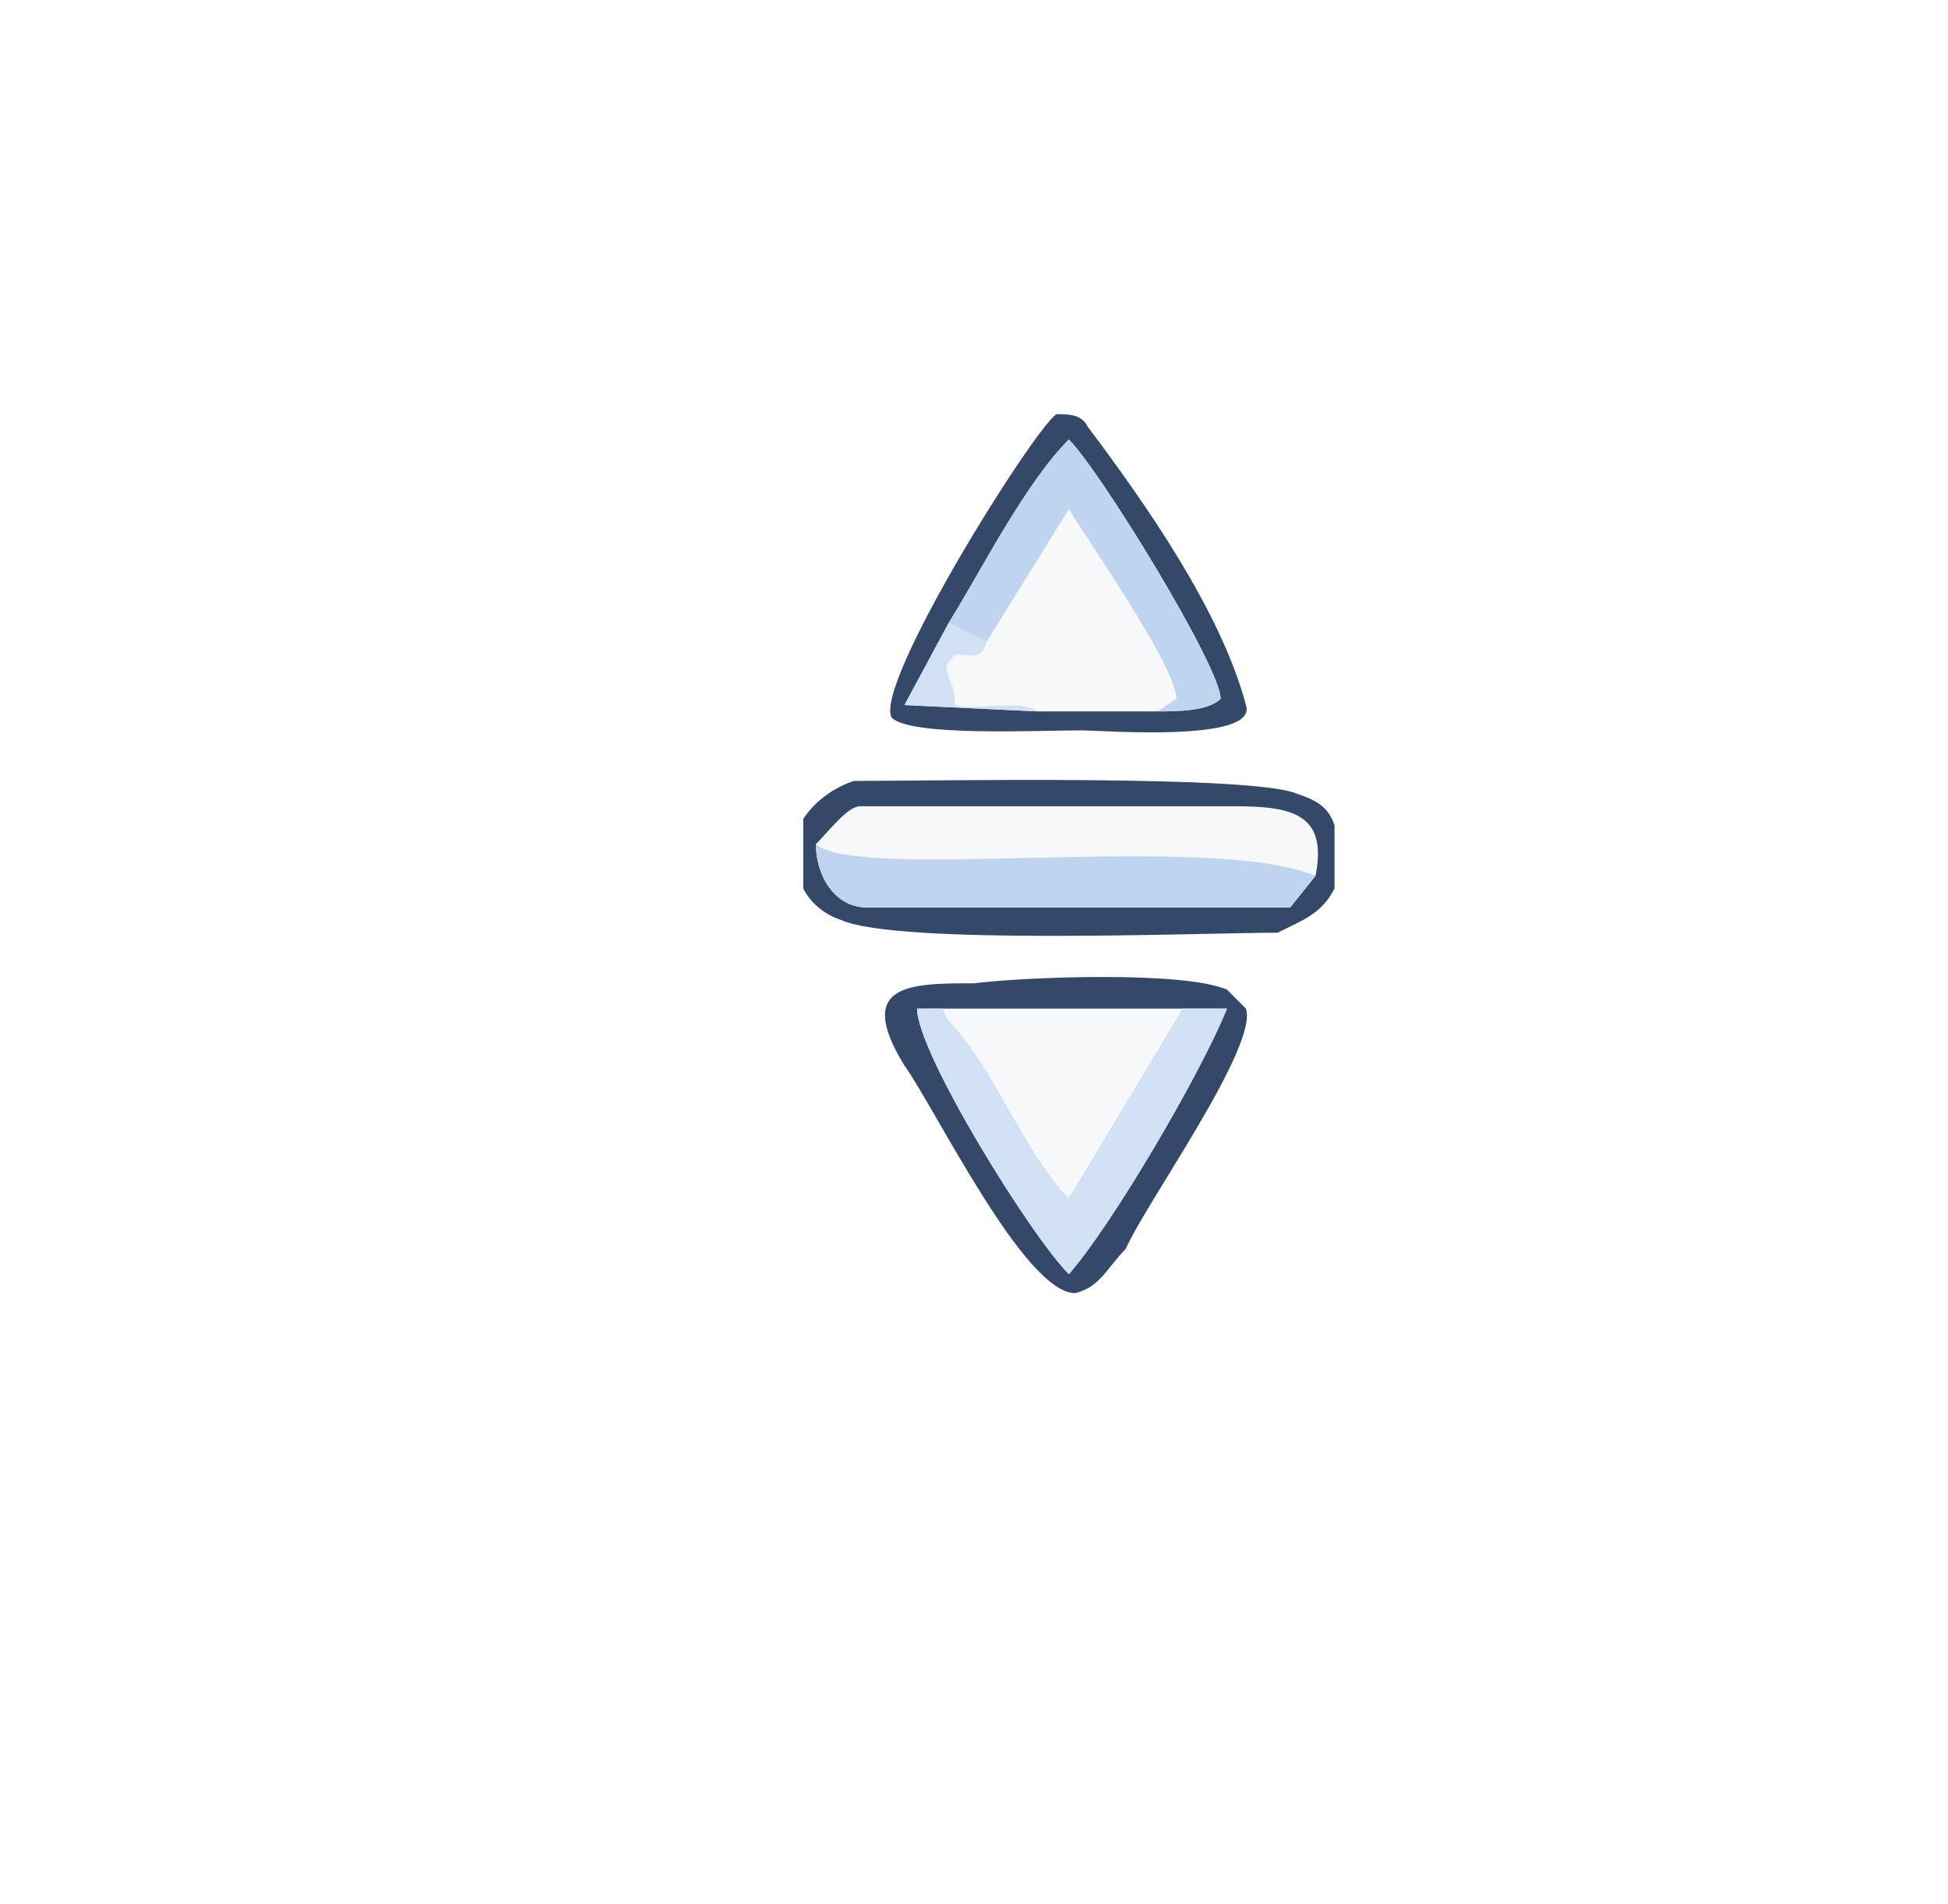
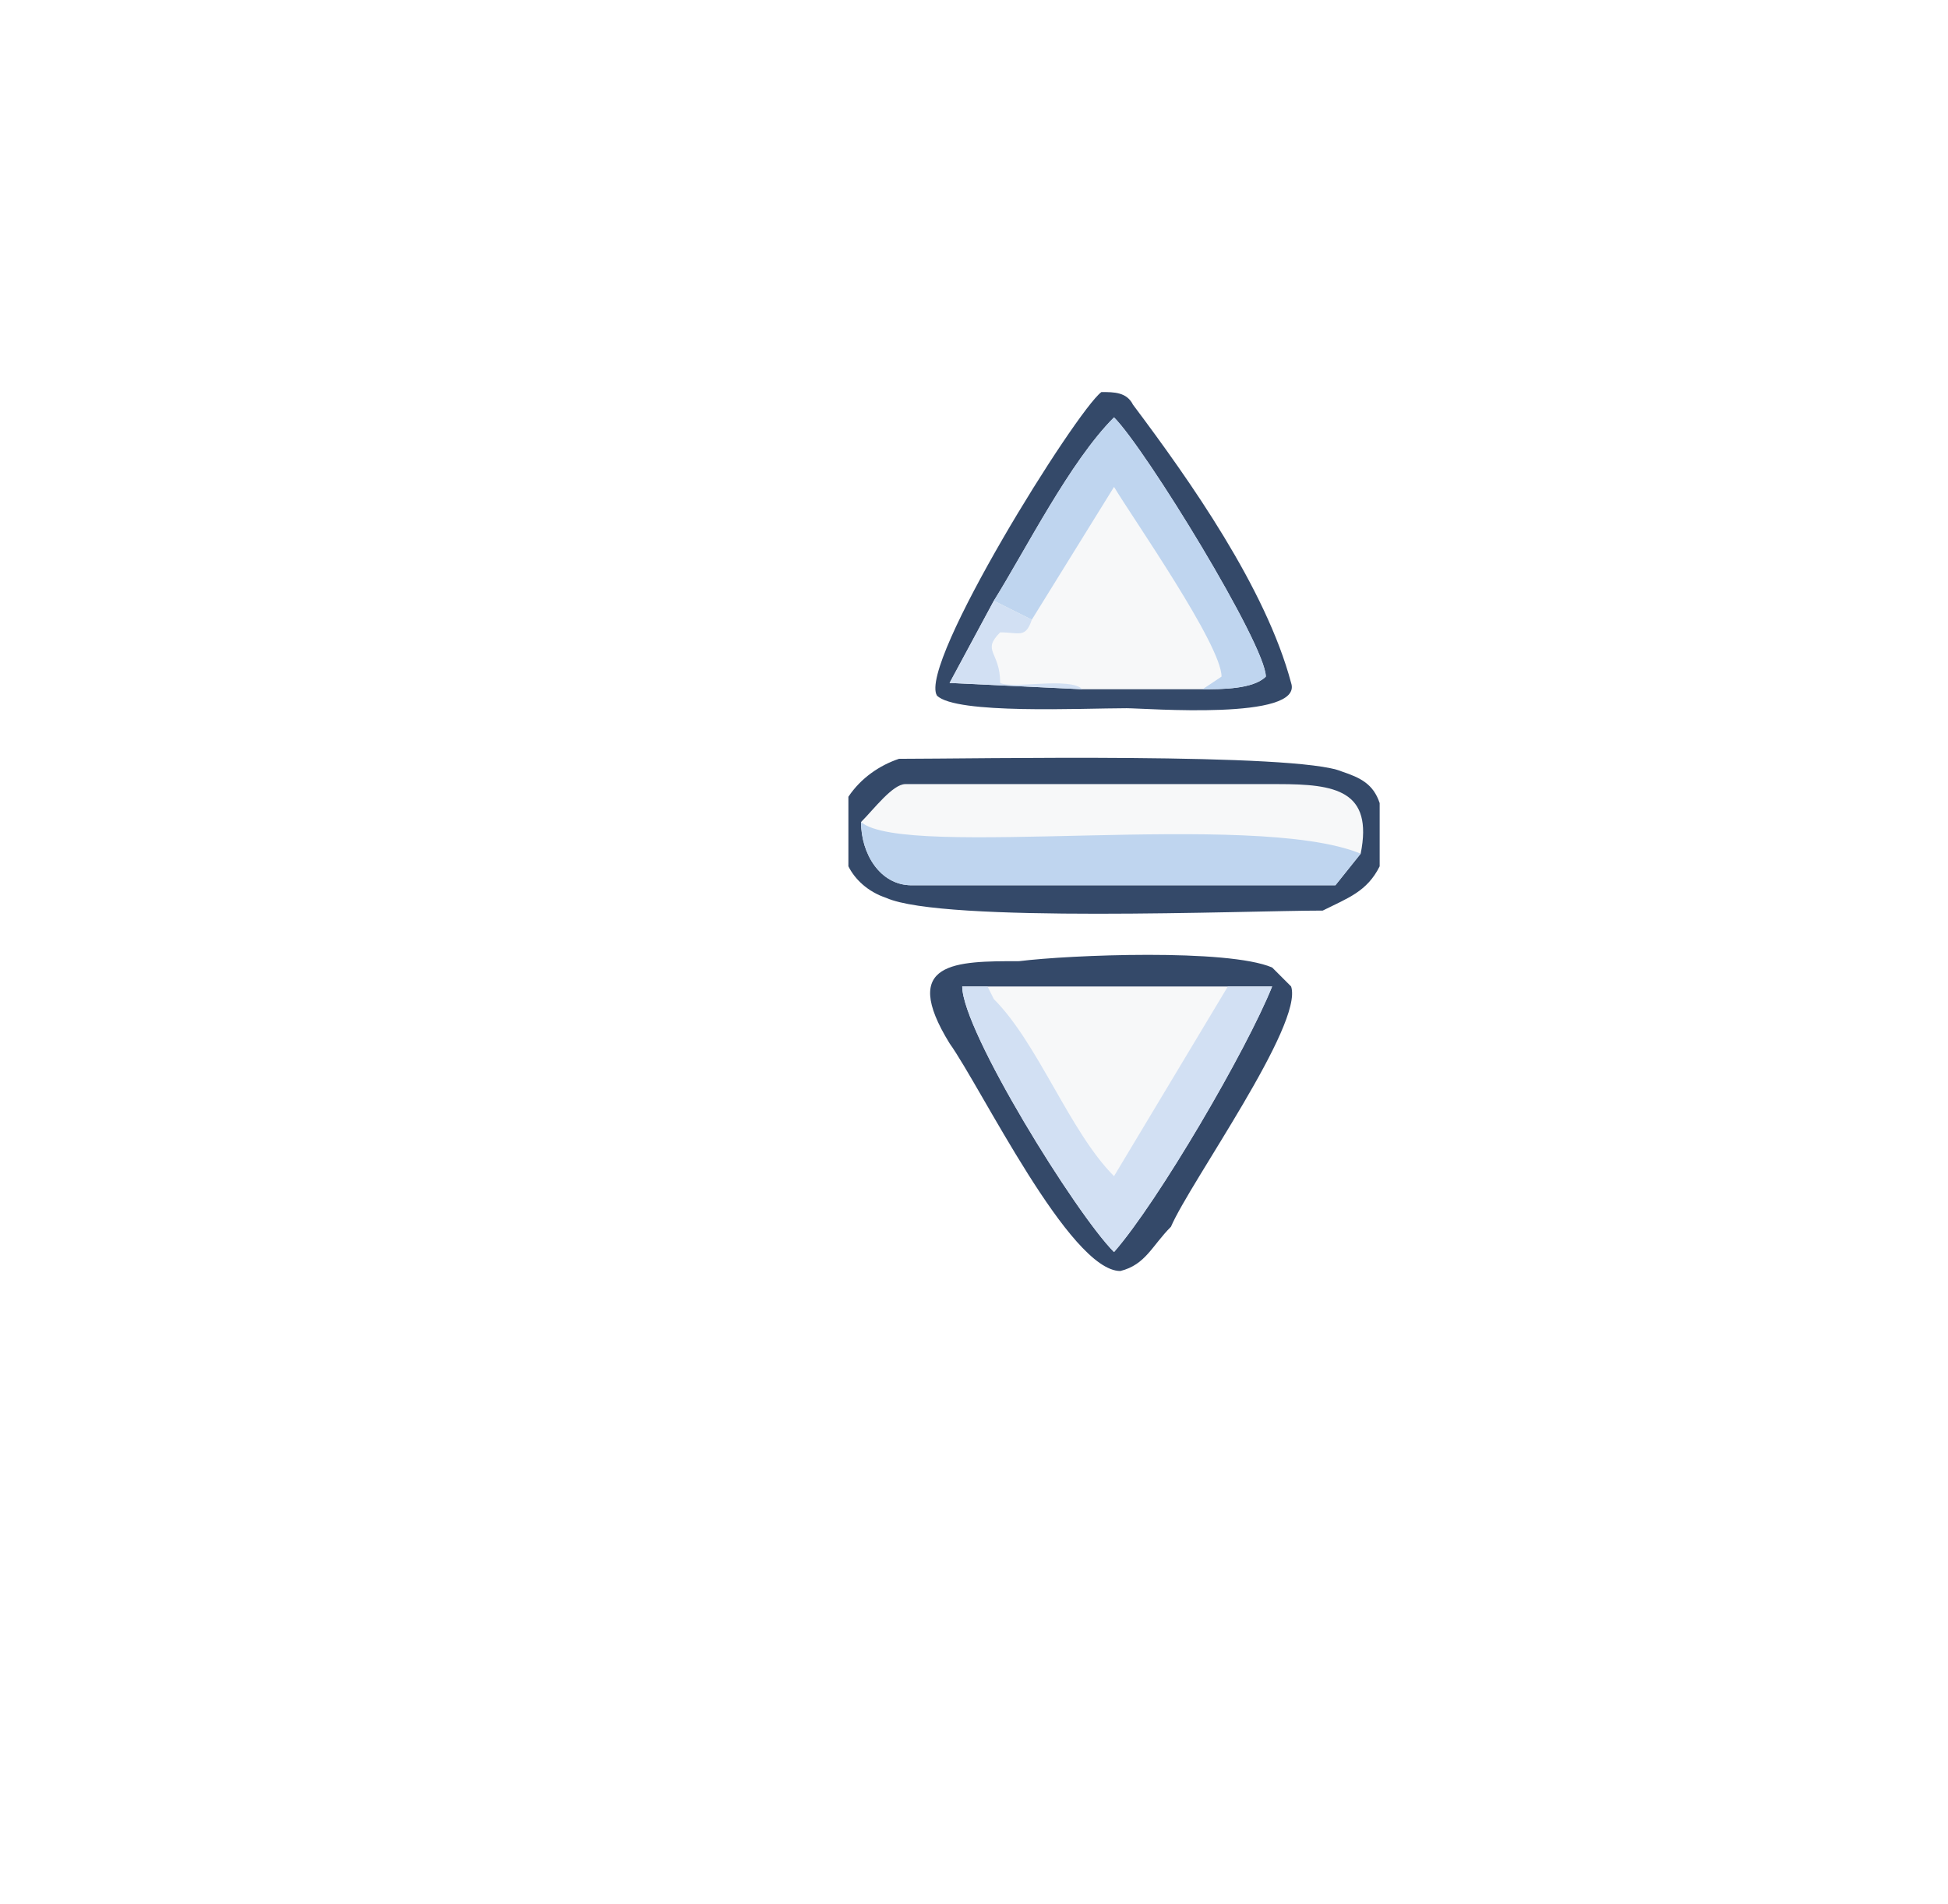
<svg xmlns="http://www.w3.org/2000/svg" width="44" height="43" viewBox="0 0 44 43">
  <defs>
    <clipPath id="clip_sgtcool_09">
      <rect x="0" y="0" width="44" height="43" />
    </clipPath>
  </defs>
  <g clip-path="url(#clip_sgtcool_09)">
-     <svg x="0" y="0" width="44" height="43" viewBox="0 576 308 288" preserveAspectRatio="xMidYMid meet" style="overflow:hidden">
-       <path fill="#344969" d="M461 374a63 63 0 1 1 14 125 63 63 0 0 1-14-125Zm9 104a42 42 0 1 0-3-84 42 42 0 0 0 3 84Z" data-index="0" style="opacity:1" />
-       <path fill="#344969" d="M464 377a59 59 0 1 1 8 118 59 59 0 0 1-8-118Zm6 101a42 42 0 1 0-3-84 42 42 0 0 0 3 84Z" data-index="1" style="opacity:1" />
-       <defs>
-         <linearGradient id="a" x1="427.5" x2="481.4" y1="391.8" y2="494.3" gradientUnits="userSpaceOnUse">
-           <stop offset="0" stop-color="#6CA4EC" />
-           <stop offset="1" stop-color="#C0DCF7" />
-         </linearGradient>
-       </defs>
-       <path fill="url(#a)" d="M518 468a59 59 0 1 1-54-91l-3 6c3 7 3 7 9 7a46 46 0 1 0 37 71c9 0 7 3 11 7Z" data-index="2" style="opacity:1" />
-       <defs>
-         <linearGradient id="b" x1="479.5" x2="504" y1="452.9" y2="387.7" gradientUnits="userSpaceOnUse">
-           <stop offset="0" stop-color="#CFE5FA" />
-           <stop offset="1" stop-color="#FFFFFE" />
-         </linearGradient>
-       </defs>
-       <path fill="url(#b)" d="M464 377a59 59 0 0 1 54 91c-4-4-2-7-11-7a46 46 0 0 0-37-71c-6 0-6 0-9-7l3-6Z" data-index="3" style="opacity:1" />
-       <path fill="#344969" d="M1066 104c3 0 6 0 9 2 9 8 3 33 5 45 1-10 5-51 24-32 5 5-2 32-4 38 2-5 5-13 9-18 5-6 17-2 16 6-2 16-11 27-13 43-3 30-11 49-44 48-31-3-33-17-47-41l-12-16c-5-9 1-16 10-16 8 0 16 10 21 16l-1-14c-2-9-9-35-7-43 1-3 3-5 6-6 15-6 18 25 21 36-1-9-2-30 0-39 1-5 3-7 7-9Z" data-index="4" style="opacity:1" />
-       <path fill="#F7F8F9" d="M1017 184c-3-4-9-11-3-17l5-1c9 1 15 17 23 16l2-4c1-13-14-51-6-58 1-1 2-2 4-1 11 3 10 37 17 42 7-6-5-52 11-54 13 3 2 44 9 54 3-3 7-23 8-30 2-10 12-22 15-5 2 8-9 38-5 43 8-3 8-31 21-29 9 5-6 30-8 38l-4 26v1c-4 23-23 31-45 27-19-3-25-17-33-32l-11-16Z" data-index="5" />
-       <path fill="#BFD5EF" d="M1017 184h1c17 7 17 38 47 41 8 0 15 0 22-3 10-4 11-14 19-18v1c-4 23-23 31-45 27-19-3-25-17-33-32l-11-16Z" data-index="6" style="opacity:1" />
-       <path fill="#344969" d="M165 379c10 0 11 1 18 7 12-2 14 0 21 8 5 0 9 0 12 3 4 3 6 10 6 15 0 14 0 31-3 45l-6 16c-2 4 0 11-4 14-6 6-25 6-34 7l-15-2c-18-3-13-7-19-19-4-6-12-11-16-17-11-20-10-37 9-50 0-20 3-29 25-23l6-4Z" data-index="7" />
-       <path fill="#F7F8F9" d="M161 390c-1-8 9-9 14-5 6 5 6 11 7 18l3-2c1-2 0-4-1-7l1-4c2-1 3-2 5-1 11 2 12 11 12 19l3-1v-7c1-1 1-2 3-2 12-1 11 20 11 28l-1 18c-1 9-5 17-7 25-2 7-2 17-10 19-17 4-37 4-53-3-6-26-22-23-25-46-3-9 0-17 5-24l7-5c0 4-1 15 1 17h2c2-13-3-27 3-38 2-5 9-6 13-3s5 9 5 14h2l1-1-1-9Z" data-index="8" />
-       <path fill="#BFD5EF" d="M123 439c7 5 9 15 18 19 8 4 10 13 13 20 11 4 20 5 31 4 16-2 17-4 21-18l12-20c-1 9-5 17-7 25-2 7-2 17-10 19-17 4-37 4-53-3-6-26-22-23-25-46Z" data-index="9" />
-       <path fill="#D2E0F3" d="M135 410c0 4-1 15 1 17h2c1 5-2 6-6 9-1-6-2-18-4-21l7-5Z" data-index="10" />
-       <path fill="#D2E0F3" d="M161 390c5 4 8 13-1 13l-1-1v-2h2l1-1-1-9Z" data-index="11" />
-       <path fill="#D2E0F3" d="M205 400c3 3 6 5 3 10l-4 1c-2-1-1-1-2-3l3-1v-7Z" data-index="12" />
-       <path fill="#D2E0F3" d="M184 394c5 3 7 9 0 11h-1l-1-2 3-2c1-2 0-4-1-7Z" data-index="13" />
-       <path fill="#344969" d="M752 382c13-3 18-3 22 12l9 3c12-8 18-1 24 9l-5 9 3 10c10 1 12 1 13 12 1 17-8 10-14 16v1c4 4 6 8 2 12 3 7-5 16-12 17-5 1-7-2-11-4l-9 4-1 4c-4 12-14 9-23 6l-3-10-8-4-3 2c-10 6-17-3-21-11l5-10-4-8c-6-2-11-4-13-11-2-11 4-14 13-16l4-10-6-9c8-10 12-17 24-9l9-3 5-12Zm12 83a27 27 0 1 0-6-54 27 27 0 0 0 6 54Z" data-index="14" />
-       <path fill="#D2E0F3" d="M804 454c4 4 6 8 2 12-2-1-3-4-4-6l2-6Z" data-index="15" />
-       <defs>
-         <linearGradient id="c" x1="763.3" x2="758" y1="489.9" y2="385.5" gradientUnits="userSpaceOnUse">
-           <stop offset="0" stop-color="#5E9AE5" />
-           <stop offset="1" stop-color="#A2CDF5" />
-         </linearGradient>
-       </defs>
-       <path fill="url(#c)" d="M755 385c12-1 13-1 16 11l12 5 10-5 10 10-6 10 5 12 12 3v14l-11 3-6 12 6 10c-2 4-6 7-10 10l-10-5-12 5c-1 5-1 8-4 11h-13l-3-11-12-5-11 5-9-10 5-10-4-11-12-4v-14l11-3 5-12-6-10 10-10 10 6c4-3 9-4 13-6 1-5 1-7 4-11Zm9 80a27 27 0 1 0-6-54 27 27 0 0 0 6 54Z" data-index="16" style="opacity:1" />
-       <path fill="#344969" d="M758 411a27 27 0 1 1 5 54 27 27 0 0 1-5-54Zm8 49a23 23 0 1 0-10-45 23 23 0 0 0 10 45Z" data-index="17" />
-       <path fill="#344969" d="M753 105c22-1 11 27 15 35 6 3 8-6 17 8 10-5 13-3 19 7l7-2c9-1 10 10 10 16 1 37 0 65-44 67l-4-1c-27-2-37-25-47-46-4-6-10-15-9-22 0-3 1-6 3-7 3-2 6-3 9-2 7 1 12 9 16 15-2-16-2-44 0-60 1-4 4-6 8-8Z" data-index="18" />
-       <path fill="#F7F8F9" d="M722 176c-2-5-3-12 2-15 9-4 18 18 23 19 5-7-6-68 7-72 16 0 5 42 11 53 4-2-2-17 10-19 9 3 4 20 9 23 3-3-1-17 9-16 8 0 6 16 9 21 2-5 4-16 10-15 10 8 5 30 6 41-3 31-29 43-56 34-17-6-33-39-40-54Z" data-index="19" />
-       <path fill="#BFD5EF" d="M722 176c3 1 5 3 6 5 7 9 11 19 17 27 16 19 50 24 64 1 2-4 5-10 9-13-3 31-29 43-56 34-17-6-33-39-40-54Z" data-index="20" />
-       <path fill="#344969" d="m1124 637 5 1 2 2c-5 16-14 58-24 71-7 3-11-15-12-19l-44 44c5 1 21 6 20 12-5 5-20 9-27 11l-39 13c-3 1-5 1-7-1v-7c2-8 20-64 24-66h1c5 2 9 14 11 19 15-14 28-29 44-43-5-2-20-5-20-11l5-5c20-8 41-14 61-21Z" data-index="21" style="opacity:1" />
-       <path fill="#F7F8F9" d="m1059 662 55-17c3-1 10-4 13-3v2c-5 19-14 46-21 65-4-6-7-16-10-23-15 14-37 35-51 51l23 10-52 18c-4 1-11 4-15 4l8-26 14-42 9 23c17-17 35-34 51-52-8-3-15-5-24-10Z" data-index="22" />
-       <path fill="#BFD5EF" d="m1011 759 12-12 22-22 70-71c3-3 8-8 12-10-5 19-14 46-21 65-4-6-7-16-10-23-15 14-37 35-51 51l23 10-52 18-5-6Z" data-index="23" style="opacity:1" />
-       <path fill="#D2E0F3" d="m1001 769 10-10 5 6c-4 1-11 4-15 4Z" data-index="24" />
-       <path fill="#344969" d="M700 638h6c11 2 55 15 67 24v2c-4 5-13 8-19 10l43 44c2-5 6-21 13-19l3 6c3 10 22 60 19 67-7 1-60-17-69-22-2-1-3-2-3-4 2-4 14-8 19-10l-43-44c-2 5-6 17-11 20-6-2-12-27-14-33-4-13-11-28-11-41Z" data-index="25" />
-       <path fill="#F7F8F9" d="m725 709-15-45-7-22 1-1 2 1 34 10 30 11c-7 4-14 6-22 9 16 18 34 34 51 52 3-8 5-16 9-23 2 6 22 65 21 68h-2l-24-8-41-14 24-10-52-52-9 24Z" data-index="26" />
-       <path fill="#BFD5EF" d="m725 709-15-45-7-22 1-1 2 1c0 2 1 3 3 4 11 13 24 25 36 37l55 56c5 6 24 24 27 30l-24-8-41-14 24-10-52-52-9 24Z" data-index="27" />
-       <path fill="#344969" d="m154 136 2 1c7 3 33 30 40 36 6 5 34 32 37 37l-1 1c-6 3-23 3-30 3 4 11 12 25 15 37-3 4-14 9-20 8-5-3-15-29-18-36-4 4-17 20-24 21l-2-2v-39c0-13-2-56 1-67Z" data-index="28" />
-       <path fill="#F7F8F9" d="m156 145 1-3 72 68c-9 0-24-1-33 1 5 12 14 28 17 39l-8 4-7 3c-6-12-11-26-18-38-8 5-17 15-24 21v-95Z" data-index="29" />
-       <defs>
-         <linearGradient id="d" x1="190" x2="147.8" y1="193.5" y2="224.5" gradientUnits="userSpaceOnUse">
-           <stop offset="0" stop-color="#CDDEF0" />
-           <stop offset="1" stop-color="#FAFCFE" />
-         </linearGradient>
-       </defs>
-       <path fill="url(#d)" d="M156 145c7 10 14 28 19 39l30 70-7 3c-6-12-11-26-18-38-8 5-17 15-24 21v-95Z" data-index="30" />
-       <path fill="#344969" d="M457 95c9-1 22-2 29 3 4 3 5 8 2 11-4 4-7 4-12 4l1 41v73c5 0 10 2 12 7l-1 6c-2 3-5 4-9 5-7 1-41 4-30-13 3-4 7-5 11-5V113l-8-1c-10-8-4-15 5-17Z" data-index="31" />
-       <path fill="#F7F8F9" d="M464 113h9v114h-7c-1 0-3 0-2-1 0-11-2-109 0-113Z" data-index="32" />
-       <path fill="#BFD5EF" d="m453 109-2-6c2-6 11-5 16-5 4 0 19 0 18 8-1 2-4 3-6 3h-26Z" data-index="33" />
-       <path fill="#7CB2F2" d="M453 109c6-4 21-4 26 0h-26Z" data-index="34" />
-       <path fill="#7CB2F2" d="M460 231c6-1 23-2 26 5-1 4-4 5-8 6-7 0-23 1-27-4-1-6 5-7 9-7Z" data-index="35" />
-       <path fill="#344969" d="M463 661h6c3 0 6 2 8 4 3 5 3 71 1 78-1 3-4 5-7 6-7 1-15-1-15-9l-1-26c1-15-1-33 1-47l7-6Z" data-index="36" />
-       <path fill="#BFD5EF" d="M475 741c-1 2-3 3-6 4h-6c-2-1-3-3-3-5-2-6-2-69 0-72s6-3 9-4c2 1 6 3 6 6 2 19 2 53 0 71Z" data-index="37" />
-       <path fill="#F7F8F9" d="M469 664c2 1 6 3 6 6 2 19 2 53 0 71l-7-3c-1-9-2-68 1-74Z" data-index="38" />
-       <path fill="#344969" d="M135 693c12 0 63-1 70 2 3 1 5 2 6 5v10c-2 4-5 5-9 7-12 0-60 2-69-2-3-1-5-3-6-5v-11c2-3 5-5 8-6Z" data-index="39" />
-       <path fill="#F7F8F9" d="M129 703c2-2 5-6 7-6h59c9 0 15 1 13 11l-4 5h-67c-5 0-8-5-8-10Z" data-index="40" />
-       <path fill="#BFD5EF" d="M129 703c7 6 62-2 79 5l-4 5h-67c-5 0-8-5-8-10Z" data-index="41" />
-       <path fill="#344969" d="M154 725c8-1 33-2 40 1l3 3c2 6-16 31-19 38-3 3-4 6-8 7-8 0-22-29-27-36-8-13 1-13 11-13Z" data-index="42" />
-       <path fill="#F7F8F9" d="M149 729h45c-4 10-18 34-25 42-6-6-24-35-24-42h4Z" data-index="43" />
-       <path fill="#D2E0F3" d="M187 729h7c-4 10-18 34-25 42-6-6-24-35-24-42h4l1 2c7 7 12 21 19 28l18-30Z" data-index="44" />
-       <path fill="#344969" d="M439 676c3 0 7 0 8 4 2 14 1 33 0 48-2 14-21-3-27-6s-22-11-22-17c3-8 34-24 41-29Z" data-index="45" />
-       <path fill="#F7F8F9" d="M407 700c6-4 30-19 34-20l2 1v48h-5l-21-13-15-10c1-4 2-4 5-6Z" data-index="46" />
-       <path fill="#BFD5EF" d="m407 700 8 4-1 1c9 8 20 12 27 18h2v6h-5l-21-13-15-10c1-4 2-4 5-6Z" data-index="47" />
-       <path fill="#D2E0F3" d="m407 700 8 4-1 1c-5-1-8 0-12 1 1-4 2-4 5-6Z" data-index="48" />
-       <path fill="#D2E0F3" d="M441 723h2v6h-5l3-6Z" data-index="49" />
-       <path fill="#BFD5EF" d="M407 700c6-4 30-19 34-20l2 1v6c-7 2-23 12-28 17l-8-4Z" data-index="50" />
-       <path fill="#344969" d="M491 676c9 1 30 16 39 21 15 10-3 18-11 22-5 4-23 17-29 14-5-7-3-42-2-52 0-2 2-4 3-5Z" data-index="51" />
-       <path fill="#F7F8F9" d="M492 679c7 4 36 20 40 26-2 5-30 20-36 24h-4l-1-5v-32l1-13Z" data-index="52" />
-       <path fill="#BFD5EF" d="M492 679c7 4 36 20 40 26-2 5-30 20-36 24h-4l-1-5 32-19c-5-3-27-17-31-18l-1 5 1-13Z" data-index="53" />
-       <path fill="#344969" d="M167 635c2 0 4 0 5 2 9 12 21 29 25 44 2 6-23 4-26 4-7 0-27 1-30-2-3-5 22-45 26-48Z" data-index="54" />
-       <path fill="#F7F8F9" d="M150 668c5-8 12-22 19-29 5 5 24 36 24 41-2 2-7 2-10 2h-19l-21-1 7-13Z" data-index="55" />
-       <path fill="#BFD5EF" d="M150 668c5-8 12-22 19-29 5 5 24 36 24 41-2 2-7 2-10 2l3-2c0-5-14-25-17-30l-13 21-6-3Z" data-index="56" />
-       <path fill="#D2E0F3" d="m150 668 6 3c-1 3-2 2-5 2-3 3 0 3 0 8 2 1 11-1 13 1l-21-1 7-13Z" data-index="57" />
-       <path fill="#344969" d="M818 368c5 3 18 18 16 24l-6 1c-4 0 1 13-3 16-2 2-2 2-5 2-12 0-9-8-8-18l-8-1c-3-5 12-21 14-24Z" data-index="59" />
-       <path fill="#BFD5EF" d="m819 374 12 15h-8v15c-1 3-2 3-4 4l-3-1c-2-5-1-12-1-18h-8l12-15Z" data-index="60" />
-       <path fill="#344969" d="M1065 370c14 1 7 22 9 33 1 6 0 15-5 20-6 0-7-1-10-5v-26c0-8-2-17 6-22Z" data-index="61" />
-       <path fill="#F7F8F9" d="M1065 374c2 0 5 1 5 4 0 9 2 35-2 42-2-1-5-2-5-5v-37l2-4Z" data-index="62" />
-       <path fill="#344969" d="M1024 424h9c7 1 24-2 24 7l-2 7c-4 3-13 2-18 2-8-1-47 3-27-15l14-1Z" data-index="63" />
-       <path fill="#F7F8F9" d="M1010 428h27c5 0 13-1 16 4l-1 4h-21c-6 0-18 2-22-3l1-5Z" data-index="64" />
-       <path fill="#344969" d="M1065 442h1c2 0 4 0 6 2 3 5 3 39 1 45 0 3-4 5-6 6-10-3-9-12-8-20 0-11-3-26 6-33Z" data-index="65" />
-       <path fill="#F7F8F9" d="m1065 446 3 1c4 3 2 34 2 41l-2 3c-6-2-6-4-6-10l1-32 2-3Z" data-index="66" />
-       <path fill="#344969" d="M1105 424c10 0 34 2 17 15l-24 1c-5 0-23 1-23-7 0-11 14-8 21-8l9-1Z" data-index="67" />
-       <path fill="#F7F8F9" d="M1111 428c5 0 10 0 13 4-1 6-27 4-32 4-4 0-13 1-13-5 4-4 25-3 32-3Z" data-index="68" />
+     <svg x="1.02" y="-0.5" width="44" height="43" viewBox="0 576 308 288" preserveAspectRatio="xMidYMid meet" style="overflow:hidden">
+       <g transform="translate(0 0)" data-sgt-offset="1">
+         <path fill="#344969" d="M461 374a63 63 0 1 1 14 125 63 63 0 0 1-14-125Zm9 104a42 42 0 1 0-3-84 42 42 0 0 0 3 84Z" data-index="0" style="opacity:1" />
+         <path fill="#344969" d="M464 377a59 59 0 1 1 8 118 59 59 0 0 1-8-118Zm6 101a42 42 0 1 0-3-84 42 42 0 0 0 3 84Z" data-index="1" style="opacity:1" />
+         <defs>
+           <linearGradient id="a" x1="427.5" x2="481.4" y1="391.8" y2="494.3" gradientUnits="userSpaceOnUse">
+             <stop offset="0" stop-color="#6CA4EC" />
+             <stop offset="1" stop-color="#C0DCF7" />
+           </linearGradient>
+         </defs>
+         <path fill="url(#a)" d="M518 468a59 59 0 1 1-54-91l-3 6c3 7 3 7 9 7a46 46 0 1 0 37 71c9 0 7 3 11 7Z" data-index="2" style="opacity:1" />
+         <defs>
+           <linearGradient id="b" x1="479.5" x2="504" y1="452.9" y2="387.7" gradientUnits="userSpaceOnUse">
+             <stop offset="0" stop-color="#CFE5FA" />
+             <stop offset="1" stop-color="#FFFFFE" />
+           </linearGradient>
+         </defs>
+         <path fill="url(#b)" d="M464 377a59 59 0 0 1 54 91c-4-4-2-7-11-7a46 46 0 0 0-37-71c-6 0-6 0-9-7l3-6Z" data-index="3" style="opacity:1" />
+         <path fill="#344969" d="M1066 104c3 0 6 0 9 2 9 8 3 33 5 45 1-10 5-51 24-32 5 5-2 32-4 38 2-5 5-13 9-18 5-6 17-2 16 6-2 16-11 27-13 43-3 30-11 49-44 48-31-3-33-17-47-41l-12-16c-5-9 1-16 10-16 8 0 16 10 21 16l-1-14c-2-9-9-35-7-43 1-3 3-5 6-6 15-6 18 25 21 36-1-9-2-30 0-39 1-5 3-7 7-9Z" data-index="4" style="opacity:1" />
+         <path fill="#F7F8F9" d="M1017 184c-3-4-9-11-3-17l5-1c9 1 15 17 23 16l2-4c1-13-14-51-6-58 1-1 2-2 4-1 11 3 10 37 17 42 7-6-5-52 11-54 13 3 2 44 9 54 3-3 7-23 8-30 2-10 12-22 15-5 2 8-9 38-5 43 8-3 8-31 21-29 9 5-6 30-8 38l-4 26v1c-4 23-23 31-45 27-19-3-25-17-33-32l-11-16Z" data-index="5" />
+         <path fill="#BFD5EF" d="M1017 184h1c17 7 17 38 47 41 8 0 15 0 22-3 10-4 11-14 19-18v1c-4 23-23 31-45 27-19-3-25-17-33-32l-11-16Z" data-index="6" style="opacity:1" />
+         <path fill="#344969" d="M165 379c10 0 11 1 18 7 12-2 14 0 21 8 5 0 9 0 12 3 4 3 6 10 6 15 0 14 0 31-3 45l-6 16c-2 4 0 11-4 14-6 6-25 6-34 7l-15-2c-18-3-13-7-19-19-4-6-12-11-16-17-11-20-10-37 9-50 0-20 3-29 25-23l6-4Z" data-index="7" />
+         <path fill="#F7F8F9" d="M161 390c-1-8 9-9 14-5 6 5 6 11 7 18l3-2c1-2 0-4-1-7l1-4c2-1 3-2 5-1 11 2 12 11 12 19l3-1v-7c1-1 1-2 3-2 12-1 11 20 11 28l-1 18c-1 9-5 17-7 25-2 7-2 17-10 19-17 4-37 4-53-3-6-26-22-23-25-46-3-9 0-17 5-24l7-5c0 4-1 15 1 17h2c2-13-3-27 3-38 2-5 9-6 13-3s5 9 5 14h2l1-1-1-9Z" data-index="8" />
+         <path fill="#BFD5EF" d="M123 439c7 5 9 15 18 19 8 4 10 13 13 20 11 4 20 5 31 4 16-2 17-4 21-18l12-20c-1 9-5 17-7 25-2 7-2 17-10 19-17 4-37 4-53-3-6-26-22-23-25-46Z" data-index="9" />
+         <path fill="#D2E0F3" d="M135 410c0 4-1 15 1 17h2c1 5-2 6-6 9-1-6-2-18-4-21l7-5Z" data-index="10" />
+         <path fill="#D2E0F3" d="M161 390c5 4 8 13-1 13l-1-1v-2h2l1-1-1-9Z" data-index="11" />
+         <path fill="#D2E0F3" d="M205 400c3 3 6 5 3 10l-4 1c-2-1-1-1-2-3l3-1v-7Z" data-index="12" />
+         <path fill="#D2E0F3" d="M184 394c5 3 7 9 0 11h-1l-1-2 3-2c1-2 0-4-1-7Z" data-index="13" />
+         <path fill="#344969" d="M752 382c13-3 18-3 22 12l9 3c12-8 18-1 24 9l-5 9 3 10c10 1 12 1 13 12 1 17-8 10-14 16v1c4 4 6 8 2 12 3 7-5 16-12 17-5 1-7-2-11-4l-9 4-1 4c-4 12-14 9-23 6l-3-10-8-4-3 2c-10 6-17-3-21-11l5-10-4-8c-6-2-11-4-13-11-2-11 4-14 13-16l4-10-6-9c8-10 12-17 24-9l9-3 5-12Zm12 83a27 27 0 1 0-6-54 27 27 0 0 0 6 54Z" data-index="14" />
+         <path fill="#D2E0F3" d="M804 454c4 4 6 8 2 12-2-1-3-4-4-6l2-6Z" data-index="15" />
+         <defs>
+           <linearGradient id="c" x1="763.3" x2="758" y1="489.9" y2="385.5" gradientUnits="userSpaceOnUse">
+             <stop offset="0" stop-color="#5E9AE5" />
+             <stop offset="1" stop-color="#A2CDF5" />
+           </linearGradient>
+         </defs>
+         <path fill="url(#c)" d="M755 385c12-1 13-1 16 11l12 5 10-5 10 10-6 10 5 12 12 3v14l-11 3-6 12 6 10c-2 4-6 7-10 10l-10-5-12 5c-1 5-1 8-4 11h-13l-3-11-12-5-11 5-9-10 5-10-4-11-12-4v-14l11-3 5-12-6-10 10-10 10 6c4-3 9-4 13-6 1-5 1-7 4-11Zm9 80a27 27 0 1 0-6-54 27 27 0 0 0 6 54Z" data-index="16" style="opacity:1" />
+         <path fill="#344969" d="M758 411a27 27 0 1 1 5 54 27 27 0 0 1-5-54Zm8 49a23 23 0 1 0-10-45 23 23 0 0 0 10 45Z" data-index="17" />
+         <path fill="#344969" d="M753 105c22-1 11 27 15 35 6 3 8-6 17 8 10-5 13-3 19 7l7-2c9-1 10 10 10 16 1 37 0 65-44 67l-4-1c-27-2-37-25-47-46-4-6-10-15-9-22 0-3 1-6 3-7 3-2 6-3 9-2 7 1 12 9 16 15-2-16-2-44 0-60 1-4 4-6 8-8Z" data-index="18" />
+         <path fill="#F7F8F9" d="M722 176c-2-5-3-12 2-15 9-4 18 18 23 19 5-7-6-68 7-72 16 0 5 42 11 53 4-2-2-17 10-19 9 3 4 20 9 23 3-3-1-17 9-16 8 0 6 16 9 21 2-5 4-16 10-15 10 8 5 30 6 41-3 31-29 43-56 34-17-6-33-39-40-54Z" data-index="19" />
+         <path fill="#BFD5EF" d="M722 176c3 1 5 3 6 5 7 9 11 19 17 27 16 19 50 24 64 1 2-4 5-10 9-13-3 31-29 43-56 34-17-6-33-39-40-54Z" data-index="20" />
+         <path fill="#344969" d="m1124 637 5 1 2 2c-5 16-14 58-24 71-7 3-11-15-12-19l-44 44c5 1 21 6 20 12-5 5-20 9-27 11l-39 13c-3 1-5 1-7-1v-7c2-8 20-64 24-66h1c5 2 9 14 11 19 15-14 28-29 44-43-5-2-20-5-20-11l5-5c20-8 41-14 61-21Z" data-index="21" style="opacity:1" />
+         <path fill="#F7F8F9" d="m1059 662 55-17c3-1 10-4 13-3v2c-5 19-14 46-21 65-4-6-7-16-10-23-15 14-37 35-51 51l23 10-52 18c-4 1-11 4-15 4l8-26 14-42 9 23c17-17 35-34 51-52-8-3-15-5-24-10Z" data-index="22" />
+         <path fill="#BFD5EF" d="m1011 759 12-12 22-22 70-71c3-3 8-8 12-10-5 19-14 46-21 65-4-6-7-16-10-23-15 14-37 35-51 51l23 10-52 18-5-6Z" data-index="23" style="opacity:1" />
+         <path fill="#D2E0F3" d="m1001 769 10-10 5 6c-4 1-11 4-15 4Z" data-index="24" />
+         <path fill="#344969" d="M700 638h6c11 2 55 15 67 24v2c-4 5-13 8-19 10l43 44c2-5 6-21 13-19l3 6c3 10 22 60 19 67-7 1-60-17-69-22-2-1-3-2-3-4 2-4 14-8 19-10l-43-44c-2 5-6 17-11 20-6-2-12-27-14-33-4-13-11-28-11-41Z" data-index="25" />
+         <path fill="#F7F8F9" d="m725 709-15-45-7-22 1-1 2 1 34 10 30 11c-7 4-14 6-22 9 16 18 34 34 51 52 3-8 5-16 9-23 2 6 22 65 21 68h-2l-24-8-41-14 24-10-52-52-9 24Z" data-index="26" />
+         <path fill="#BFD5EF" d="m725 709-15-45-7-22 1-1 2 1c0 2 1 3 3 4 11 13 24 25 36 37l55 56c5 6 24 24 27 30l-24-8-41-14 24-10-52-52-9 24Z" data-index="27" />
+         <path fill="#344969" d="m154 136 2 1c7 3 33 30 40 36 6 5 34 32 37 37l-1 1c-6 3-23 3-30 3 4 11 12 25 15 37-3 4-14 9-20 8-5-3-15-29-18-36-4 4-17 20-24 21l-2-2v-39c0-13-2-56 1-67Z" data-index="28" />
+         <path fill="#F7F8F9" d="m156 145 1-3 72 68c-9 0-24-1-33 1 5 12 14 28 17 39l-8 4-7 3c-6-12-11-26-18-38-8 5-17 15-24 21v-95Z" data-index="29" />
+         <defs>
+           <linearGradient id="d" x1="190" x2="147.8" y1="193.5" y2="224.5" gradientUnits="userSpaceOnUse">
+             <stop offset="0" stop-color="#CDDEF0" />
+             <stop offset="1" stop-color="#FAFCFE" />
+           </linearGradient>
+         </defs>
+         <path fill="url(#d)" d="M156 145c7 10 14 28 19 39l30 70-7 3c-6-12-11-26-18-38-8 5-17 15-24 21v-95Z" data-index="30" />
+         <path fill="#344969" d="M457 95c9-1 22-2 29 3 4 3 5 8 2 11-4 4-7 4-12 4l1 41v73c5 0 10 2 12 7l-1 6c-2 3-5 4-9 5-7 1-41 4-30-13 3-4 7-5 11-5V113l-8-1c-10-8-4-15 5-17Z" data-index="31" />
+         <path fill="#F7F8F9" d="M464 113h9v114h-7c-1 0-3 0-2-1 0-11-2-109 0-113Z" data-index="32" />
+         <path fill="#BFD5EF" d="m453 109-2-6c2-6 11-5 16-5 4 0 19 0 18 8-1 2-4 3-6 3h-26Z" data-index="33" />
+         <path fill="#7CB2F2" d="M453 109c6-4 21-4 26 0h-26Z" data-index="34" />
+         <path fill="#7CB2F2" d="M460 231c6-1 23-2 26 5-1 4-4 5-8 6-7 0-23 1-27-4-1-6 5-7 9-7Z" data-index="35" />
+         <path fill="#344969" d="M463 661h6c3 0 6 2 8 4 3 5 3 71 1 78-1 3-4 5-7 6-7 1-15-1-15-9l-1-26c1-15-1-33 1-47l7-6Z" data-index="36" />
+         <path fill="#BFD5EF" d="M475 741c-1 2-3 3-6 4h-6c-2-1-3-3-3-5-2-6-2-69 0-72s6-3 9-4c2 1 6 3 6 6 2 19 2 53 0 71Z" data-index="37" />
+         <path fill="#F7F8F9" d="M469 664c2 1 6 3 6 6 2 19 2 53 0 71l-7-3c-1-9-2-68 1-74Z" data-index="38" />
+         <path fill="#344969" d="M135 693c12 0 63-1 70 2 3 1 5 2 6 5v10c-2 4-5 5-9 7-12 0-60 2-69-2-3-1-5-3-6-5v-11c2-3 5-5 8-6Z" data-index="39" />
+         <path fill="#F7F8F9" d="M129 703c2-2 5-6 7-6h59c9 0 15 1 13 11l-4 5h-67c-5 0-8-5-8-10Z" data-index="40" />
+         <path fill="#BFD5EF" d="M129 703c7 6 62-2 79 5l-4 5h-67c-5 0-8-5-8-10Z" data-index="41" />
+         <path fill="#344969" d="M154 725c8-1 33-2 40 1l3 3c2 6-16 31-19 38-3 3-4 6-8 7-8 0-22-29-27-36-8-13 1-13 11-13Z" data-index="42" />
+         <path fill="#F7F8F9" d="M149 729h45c-4 10-18 34-25 42-6-6-24-35-24-42h4Z" data-index="43" />
+         <path fill="#D2E0F3" d="M187 729h7c-4 10-18 34-25 42-6-6-24-35-24-42h4l1 2c7 7 12 21 19 28l18-30Z" data-index="44" />
+         <path fill="#344969" d="M439 676c3 0 7 0 8 4 2 14 1 33 0 48-2 14-21-3-27-6s-22-11-22-17c3-8 34-24 41-29Z" data-index="45" />
+         <path fill="#F7F8F9" d="M407 700c6-4 30-19 34-20l2 1v48h-5l-21-13-15-10c1-4 2-4 5-6Z" data-index="46" />
+         <path fill="#BFD5EF" d="m407 700 8 4-1 1c9 8 20 12 27 18h2v6h-5l-21-13-15-10c1-4 2-4 5-6Z" data-index="47" />
+         <path fill="#D2E0F3" d="m407 700 8 4-1 1c-5-1-8 0-12 1 1-4 2-4 5-6Z" data-index="48" />
+         <path fill="#D2E0F3" d="M441 723h2v6h-5l3-6Z" data-index="49" />
+         <path fill="#BFD5EF" d="M407 700c6-4 30-19 34-20l2 1v6c-7 2-23 12-28 17l-8-4Z" data-index="50" />
+         <path fill="#344969" d="M491 676c9 1 30 16 39 21 15 10-3 18-11 22-5 4-23 17-29 14-5-7-3-42-2-52 0-2 2-4 3-5Z" data-index="51" />
+         <path fill="#F7F8F9" d="M492 679c7 4 36 20 40 26-2 5-30 20-36 24h-4l-1-5v-32l1-13Z" data-index="52" />
+         <path fill="#BFD5EF" d="M492 679c7 4 36 20 40 26-2 5-30 20-36 24h-4l-1-5 32-19c-5-3-27-17-31-18l-1 5 1-13Z" data-index="53" />
+         <path fill="#344969" d="M167 635c2 0 4 0 5 2 9 12 21 29 25 44 2 6-23 4-26 4-7 0-27 1-30-2-3-5 22-45 26-48Z" data-index="54" />
+         <path fill="#F7F8F9" d="M150 668c5-8 12-22 19-29 5 5 24 36 24 41-2 2-7 2-10 2h-19l-21-1 7-13Z" data-index="55" />
+         <path fill="#BFD5EF" d="M150 668c5-8 12-22 19-29 5 5 24 36 24 41-2 2-7 2-10 2l3-2c0-5-14-25-17-30l-13 21-6-3Z" data-index="56" />
+         <path fill="#D2E0F3" d="m150 668 6 3c-1 3-2 2-5 2-3 3 0 3 0 8 2 1 11-1 13 1l-21-1 7-13Z" data-index="57" />
+         <path fill="#344969" d="M818 368c5 3 18 18 16 24l-6 1c-4 0 1 13-3 16-2 2-2 2-5 2-12 0-9-8-8-18l-8-1c-3-5 12-21 14-24Z" data-index="59" />
+         <path fill="#BFD5EF" d="m819 374 12 15h-8v15c-1 3-2 3-4 4l-3-1c-2-5-1-12-1-18h-8l12-15Z" data-index="60" />
+         <path fill="#344969" d="M1065 370c14 1 7 22 9 33 1 6 0 15-5 20-6 0-7-1-10-5v-26c0-8-2-17 6-22Z" data-index="61" />
+         <path fill="#F7F8F9" d="M1065 374c2 0 5 1 5 4 0 9 2 35-2 42-2-1-5-2-5-5v-37l2-4Z" data-index="62" />
+         <path fill="#344969" d="M1024 424h9c7 1 24-2 24 7l-2 7c-4 3-13 2-18 2-8-1-47 3-27-15l14-1Z" data-index="63" />
+         <path fill="#F7F8F9" d="M1010 428h27c5 0 13-1 16 4l-1 4h-21c-6 0-18 2-22-3l1-5Z" data-index="64" />
+         <path fill="#344969" d="M1065 442h1c2 0 4 0 6 2 3 5 3 39 1 45 0 3-4 5-6 6-10-3-9-12-8-20 0-11-3-26 6-33Z" data-index="65" />
+         <path fill="#F7F8F9" d="m1065 446 3 1c4 3 2 34 2 41l-2 3c-6-2-6-4-6-10l1-32 2-3Z" data-index="66" />
+         <path fill="#344969" d="M1105 424c10 0 34 2 17 15l-24 1c-5 0-23 1-23-7 0-11 14-8 21-8l9-1Z" data-index="67" />
+         <path fill="#F7F8F9" d="M1111 428c5 0 10 0 13 4-1 6-27 4-32 4-4 0-13 1-13-5 4-4 25-3 32-3Z" data-index="68" />
+       </g>
    </svg>
  </g>
</svg>
